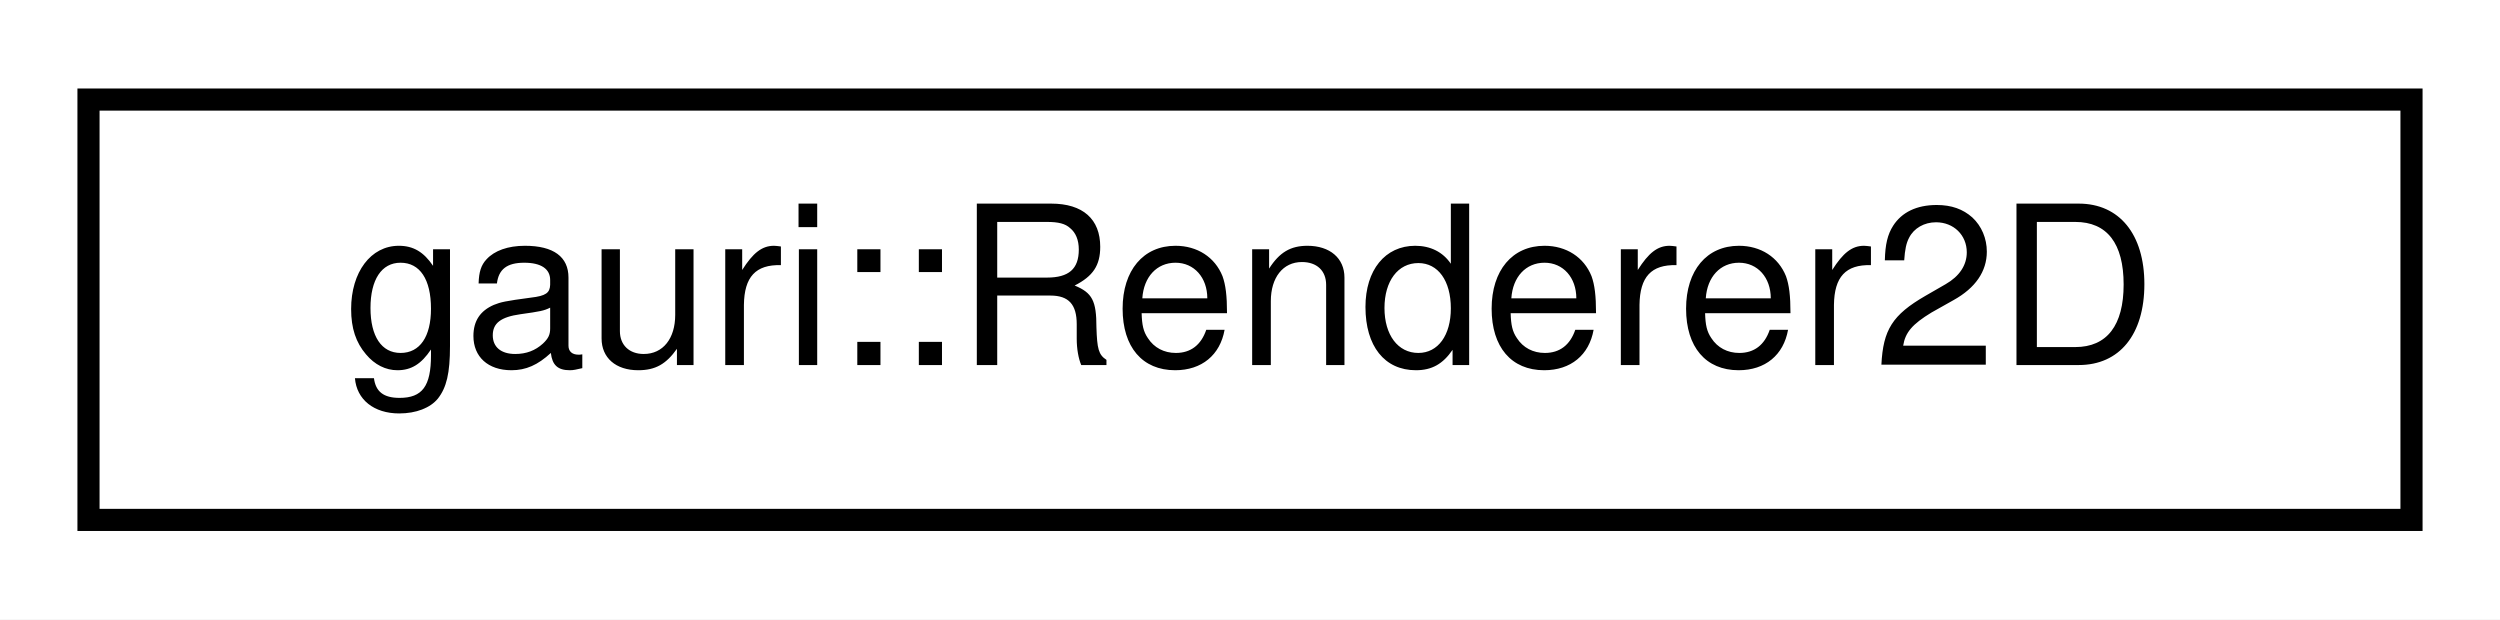
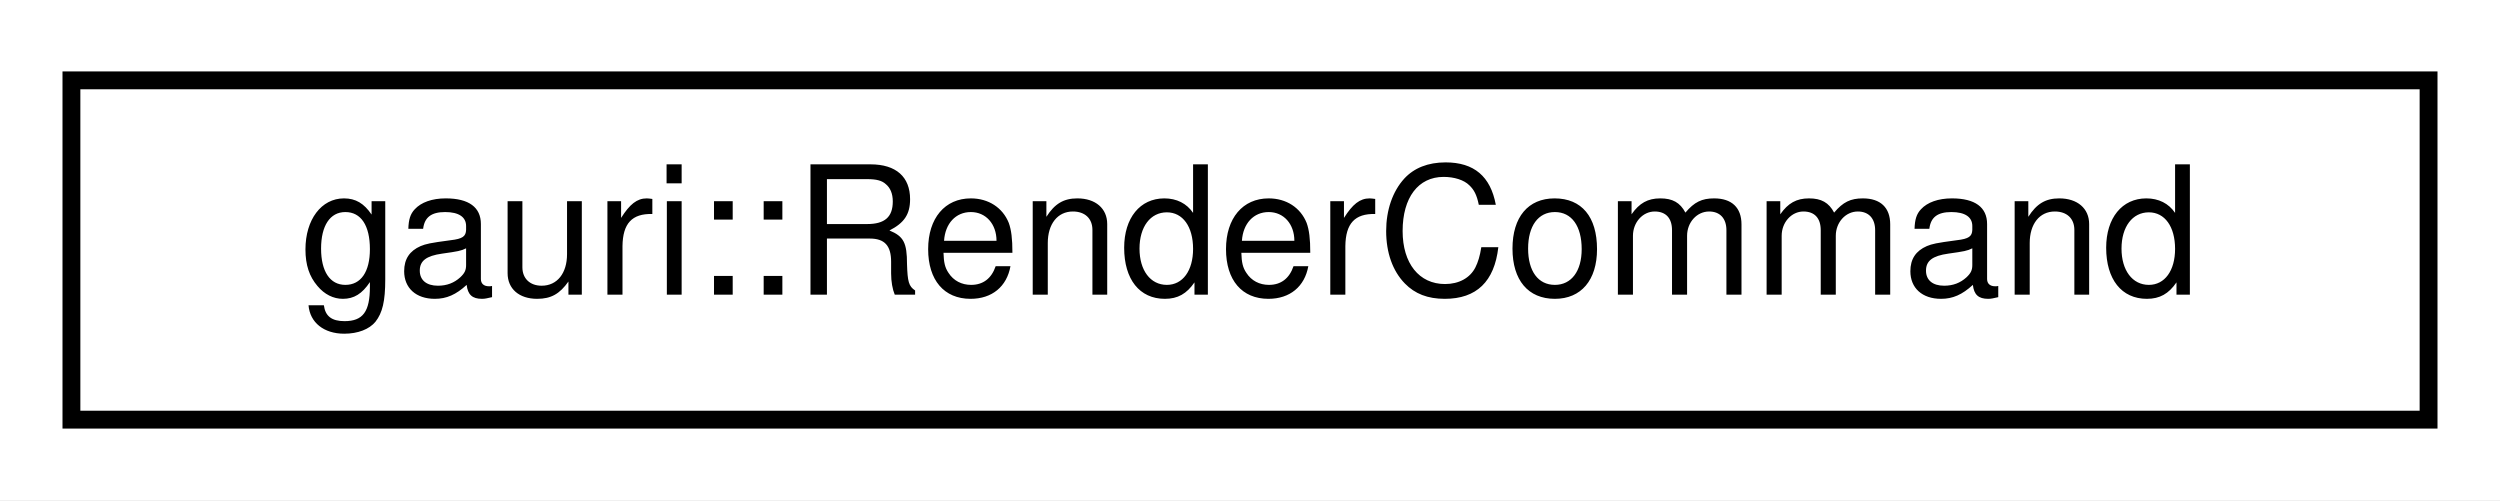
- <svg xmlns="http://www.w3.org/2000/svg" xmlns:xlink="http://www.w3.org/1999/xlink" width="113pt" height="28pt" viewBox="0.00 0.00 113.00 28.00">
+ <svg xmlns="http://www.w3.org/2000/svg" xmlns:xlink="http://www.w3.org/1999/xlink" width="140pt" height="28pt" viewBox="0.00 0.00 140.00 28.00">
  <g id="graph0" class="graph" transform="scale(1 1) rotate(0) translate(4 24)">
-     <polygon fill="white" stroke="transparent" points="-4,4 -4,-24 109,-24 109,4 -4,4" />
+     <polygon fill="white" stroke="transparent" points="-4,4 -4,-24 136,-24 136,4 -4,4" />
    <g id="node1" class="node">
      <g id="a_node1">
-         <a xlink:href="classgauri_1_1Renderer2D.html" target="_top" xlink:title=" ">
-           <polygon fill="white" stroke="black" points="0,-0.5 0,-19.5 105,-19.5 105,-0.5 0,-0.5" />
-           <text text-anchor="middle" x="52.5" y="-7.5" font-family="Helvetica,sans-Serif" font-size="10.00">gauri::Renderer2D</text>
+         <a xlink:href="classgauri_1_1RenderCommand.html" target="_top" xlink:title=" ">
+           <polygon fill="white" stroke="black" points="0,-0.5 0,-19.5 132,-19.5 132,-0.5 0,-0.5" />
+           <text text-anchor="middle" x="66" y="-7.5" font-family="Helvetica,sans-Serif" font-size="10.00">gauri::RenderCommand</text>
        </a>
      </g>
    </g>
  </g>
</svg>
